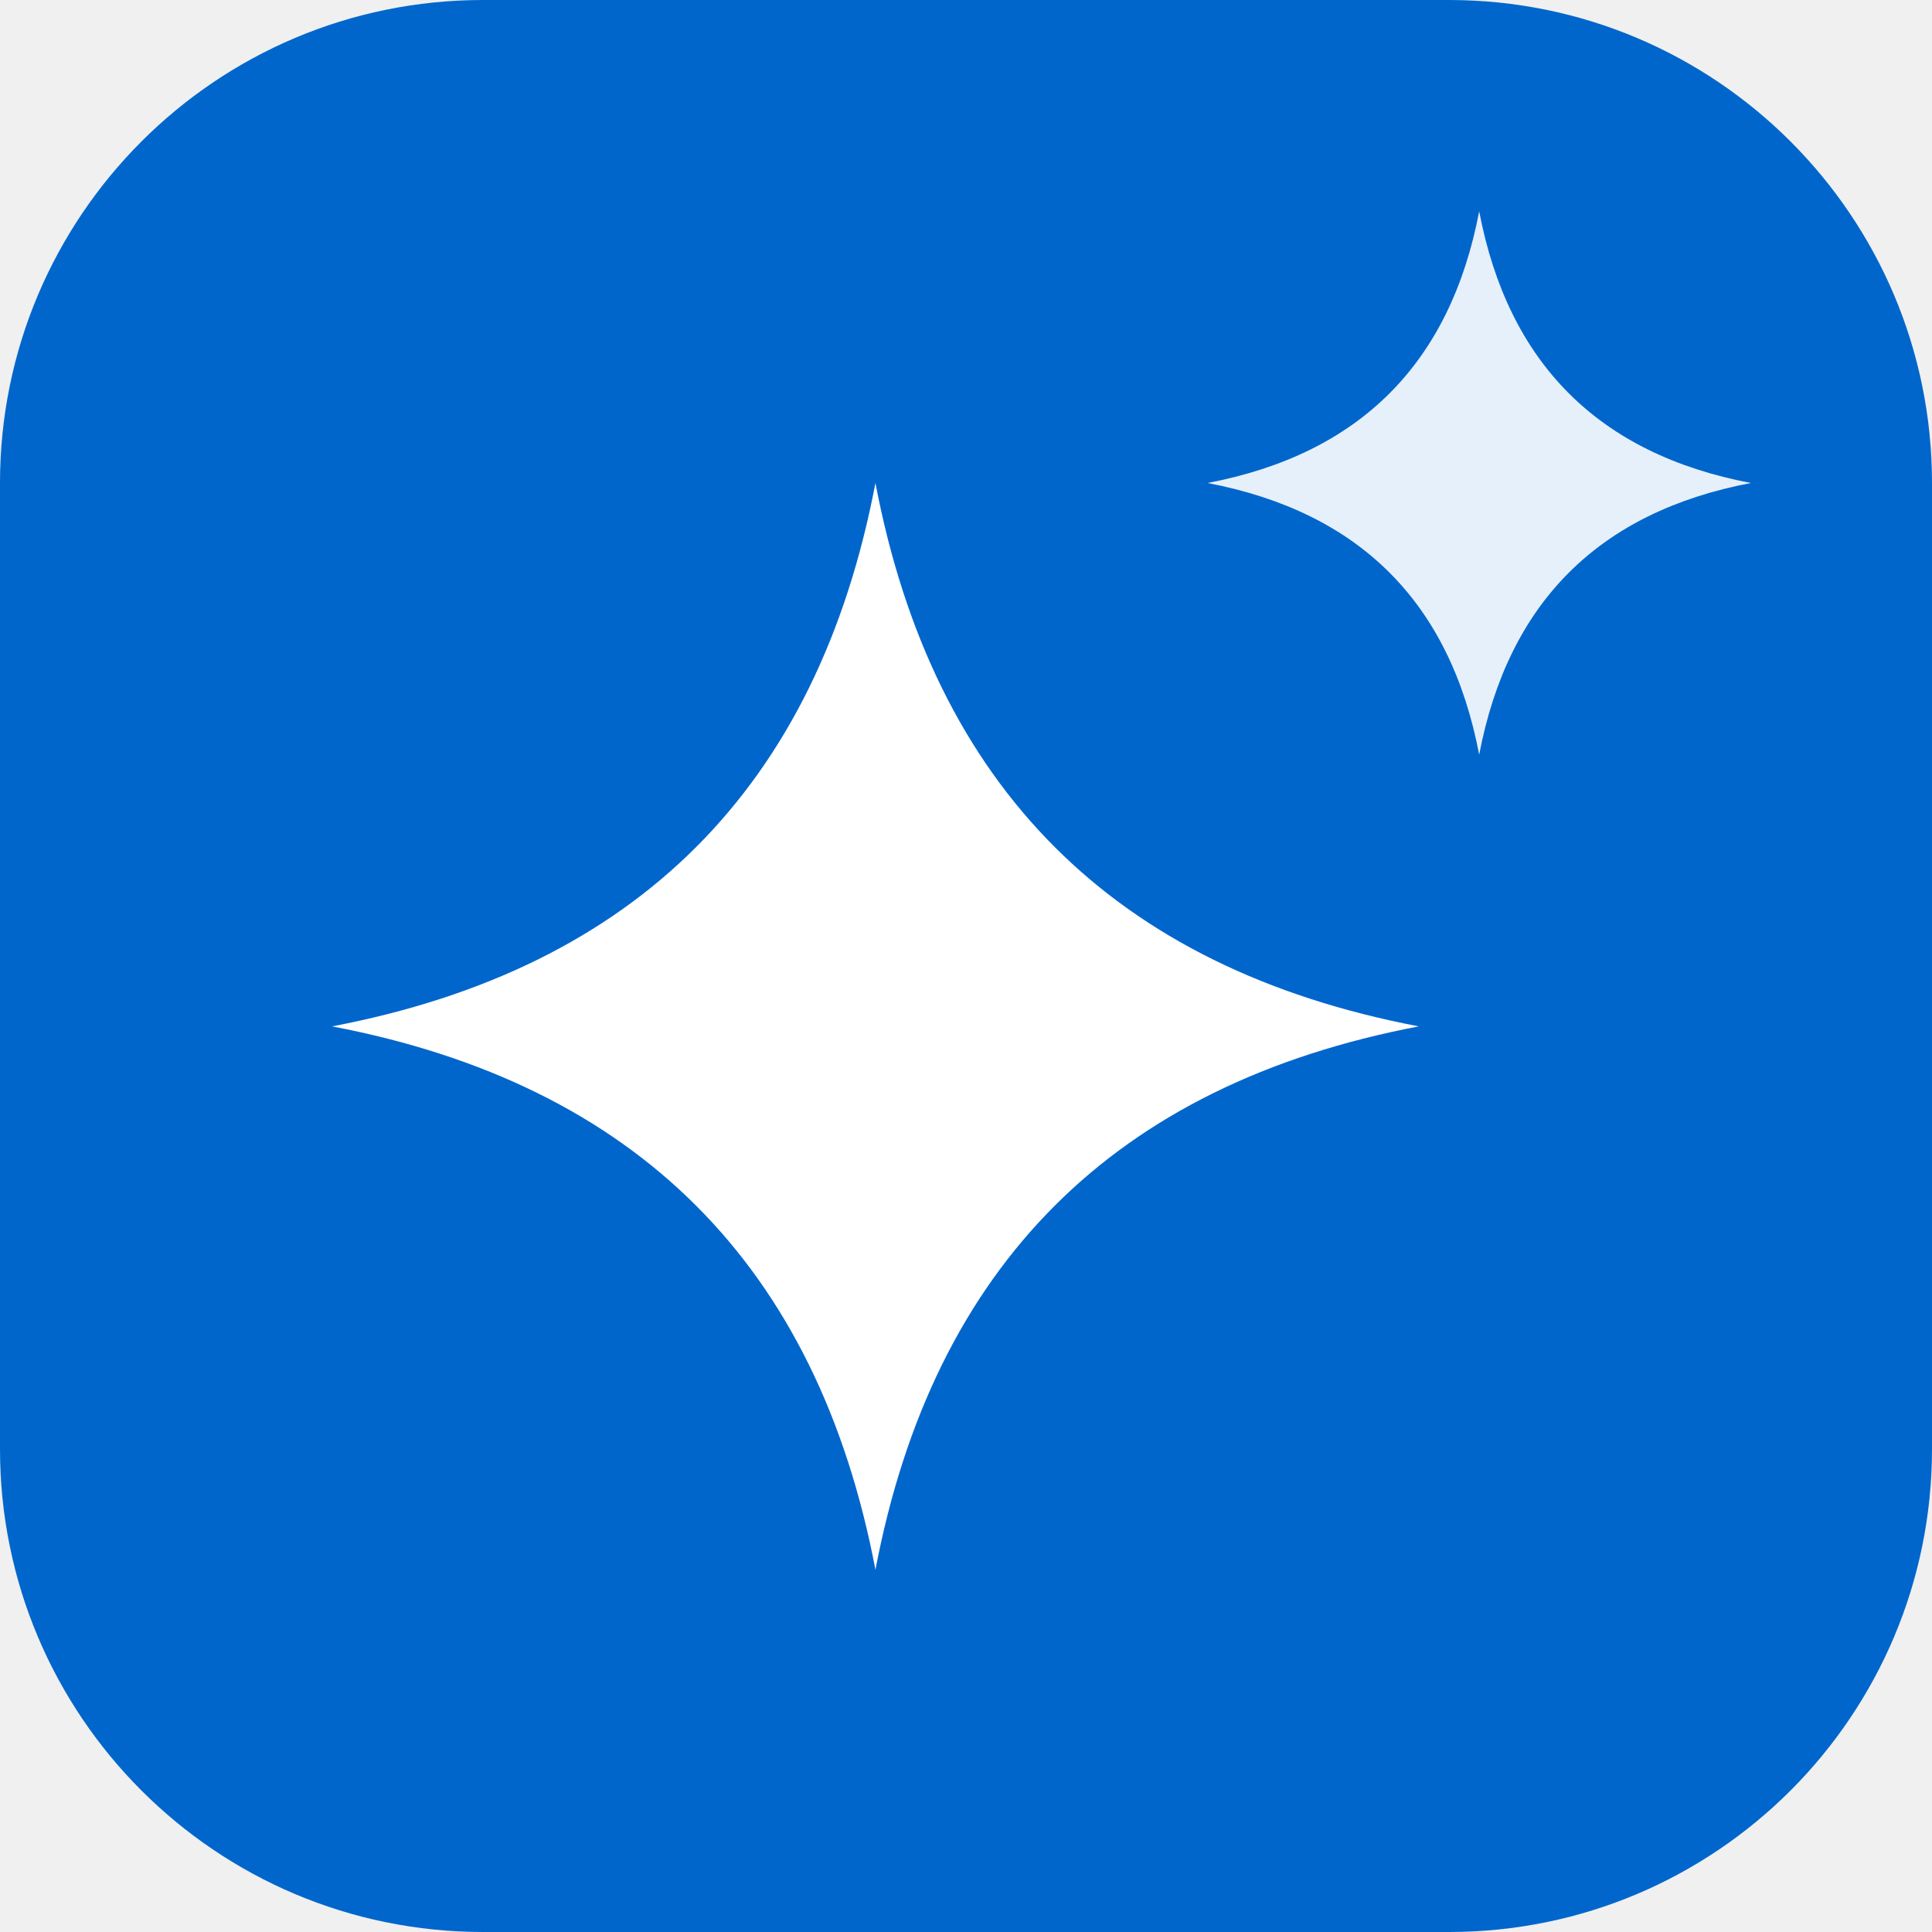
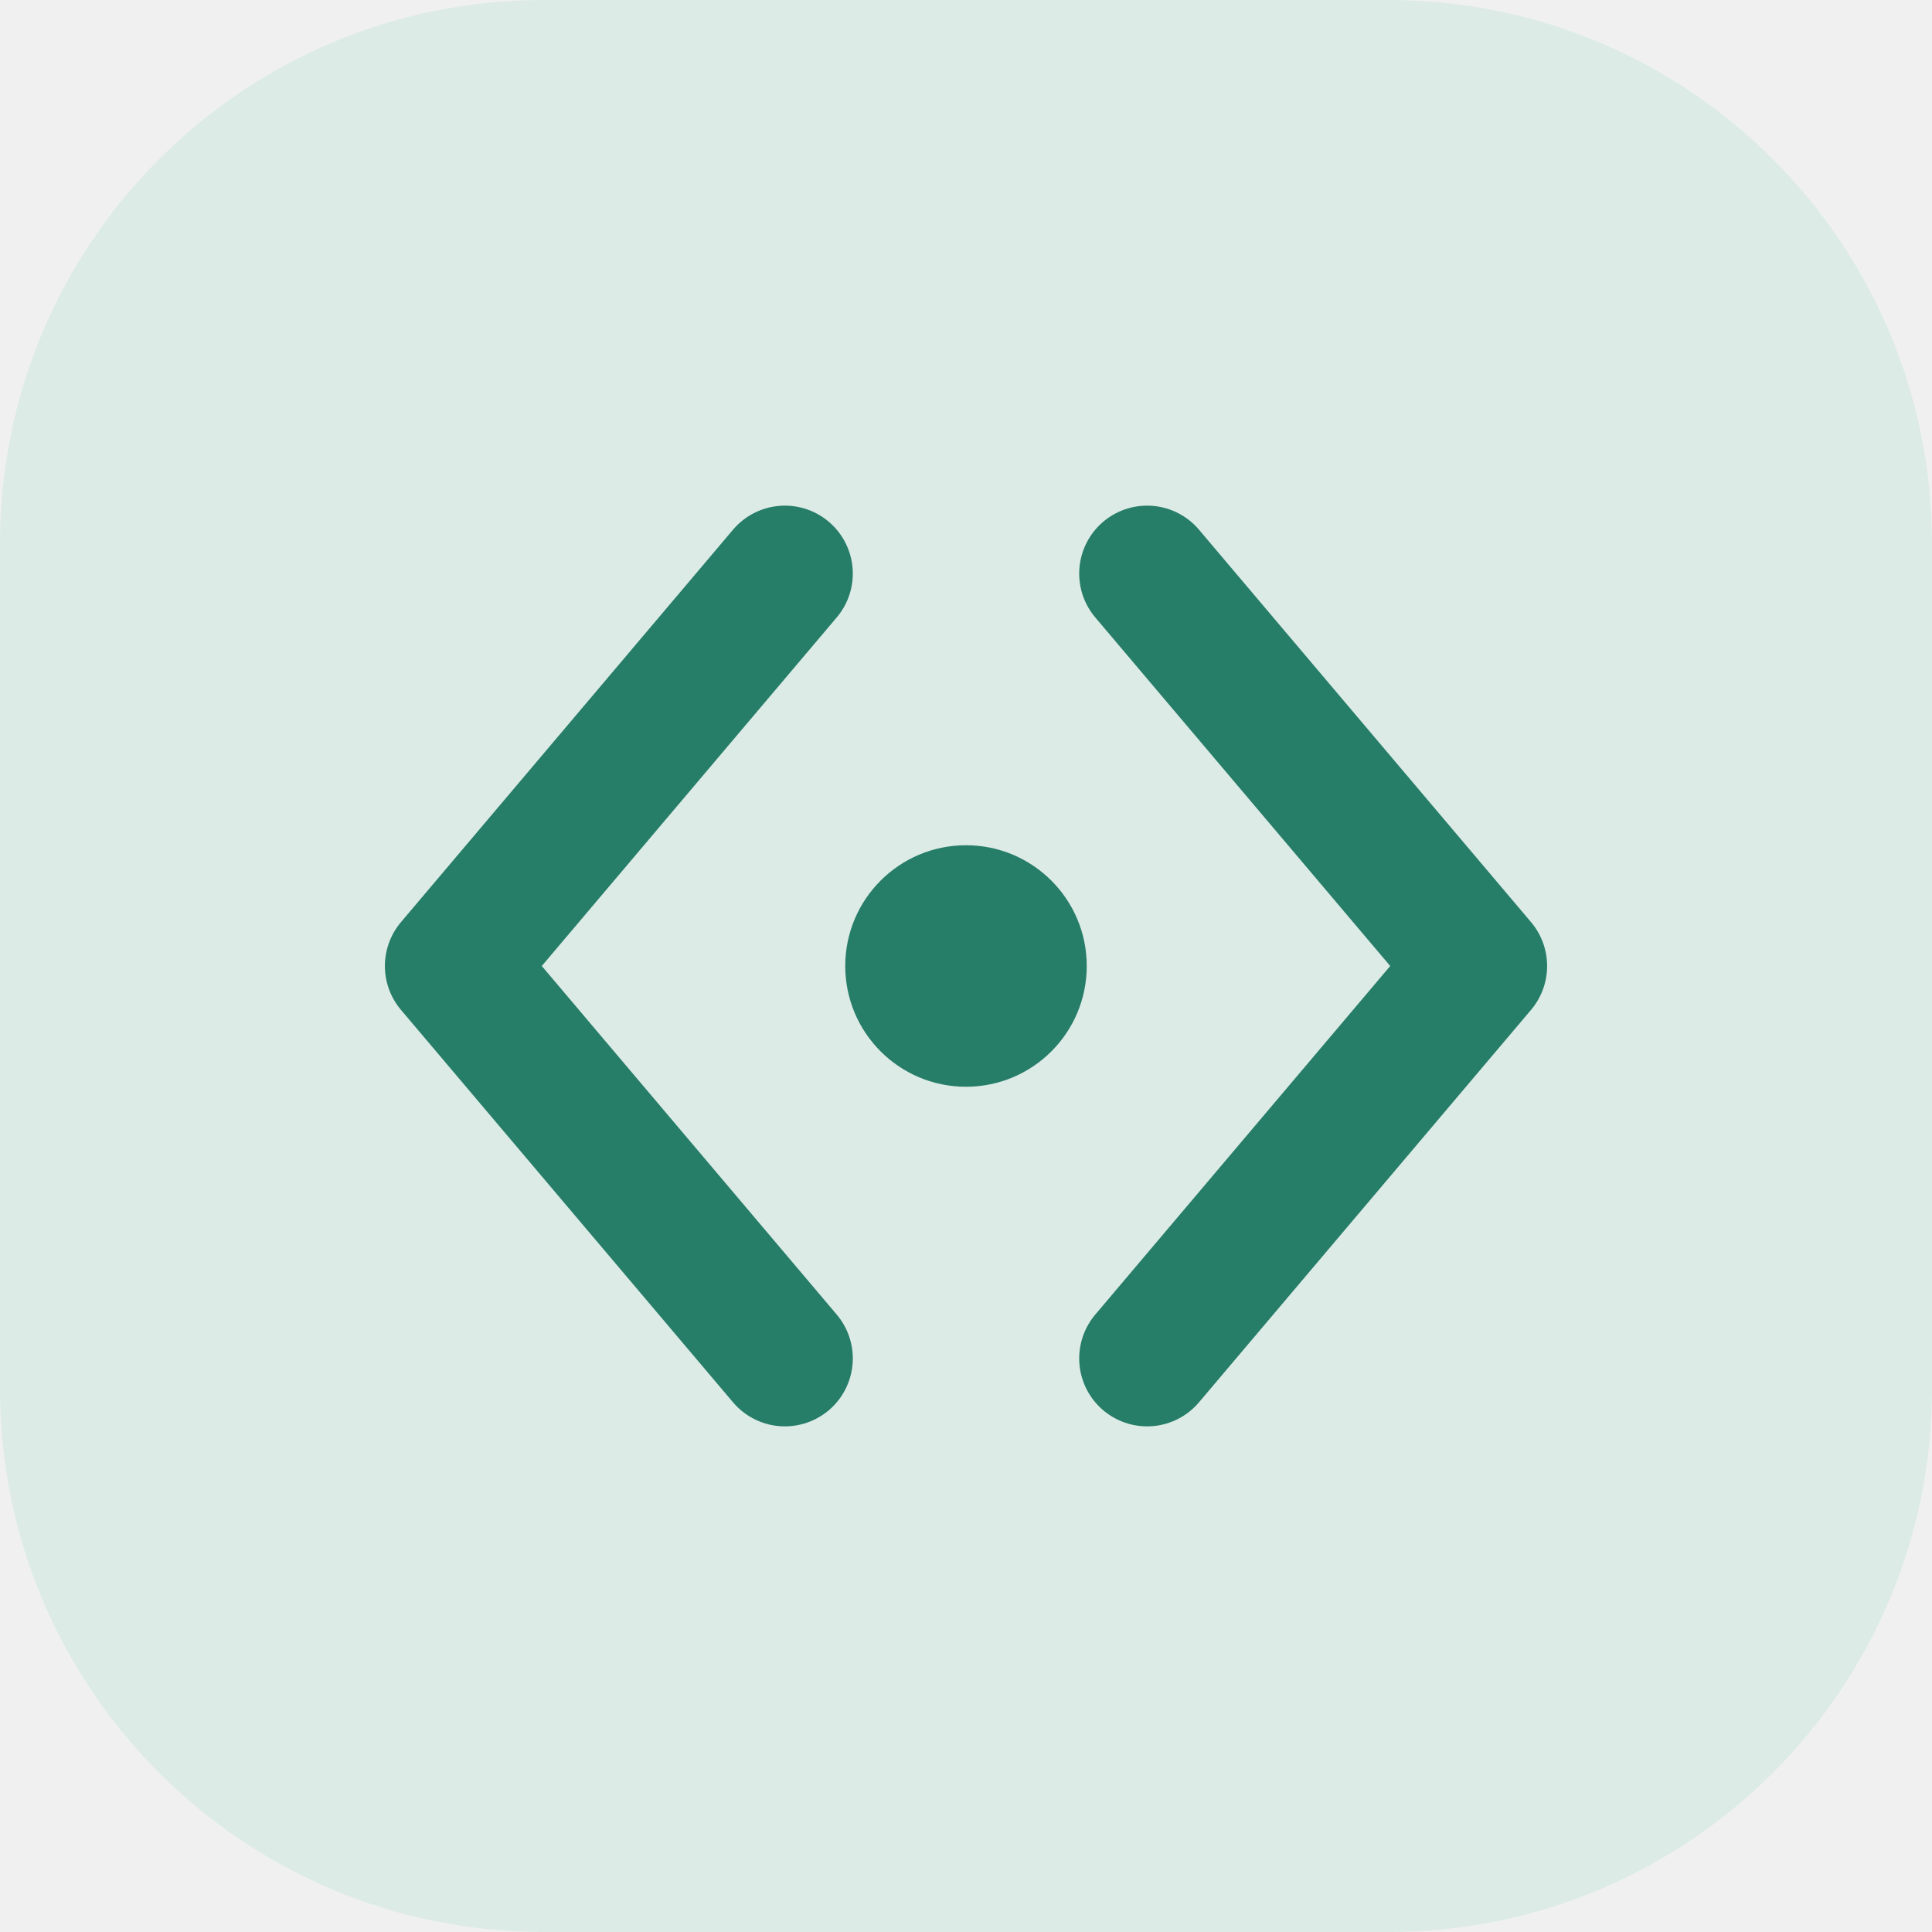
<svg xmlns="http://www.w3.org/2000/svg" width="32" height="32" viewBox="0 0 32 32">
-   <rect width="32" height="32" rx="8" fill="#0066cc" />
-   <path fill="#fff" d="M14.5 8 Q15.94 15.56 23.5 17 Q15.94 18.44 14.5 26 Q13.06 18.44 5.5 17 Q13.06 15.56 14.5 8 Z" />
-   <path fill="#fff" fill-opacity="0.9" d="M24.5 3.5 Q25.22 7.28 29 8 Q25.22 8.72 24.5 12.5 Q23.78 8.72 20 8 Q23.78 7.28 24.5 3.5 Z" />
+   <rect width="32" height="32" rx="9" fill="#dcebe6" />
+   <path d="M13 9.5 7.5 16l5.5 6.5M19 9.5l5.5 6.5-5.5 6.5" fill="none" stroke="#267d68" stroke-width="2.25" stroke-linecap="round" stroke-linejoin="round" />
+   <circle cx="16" cy="16" r="2" fill="#267d68" />
</svg>
